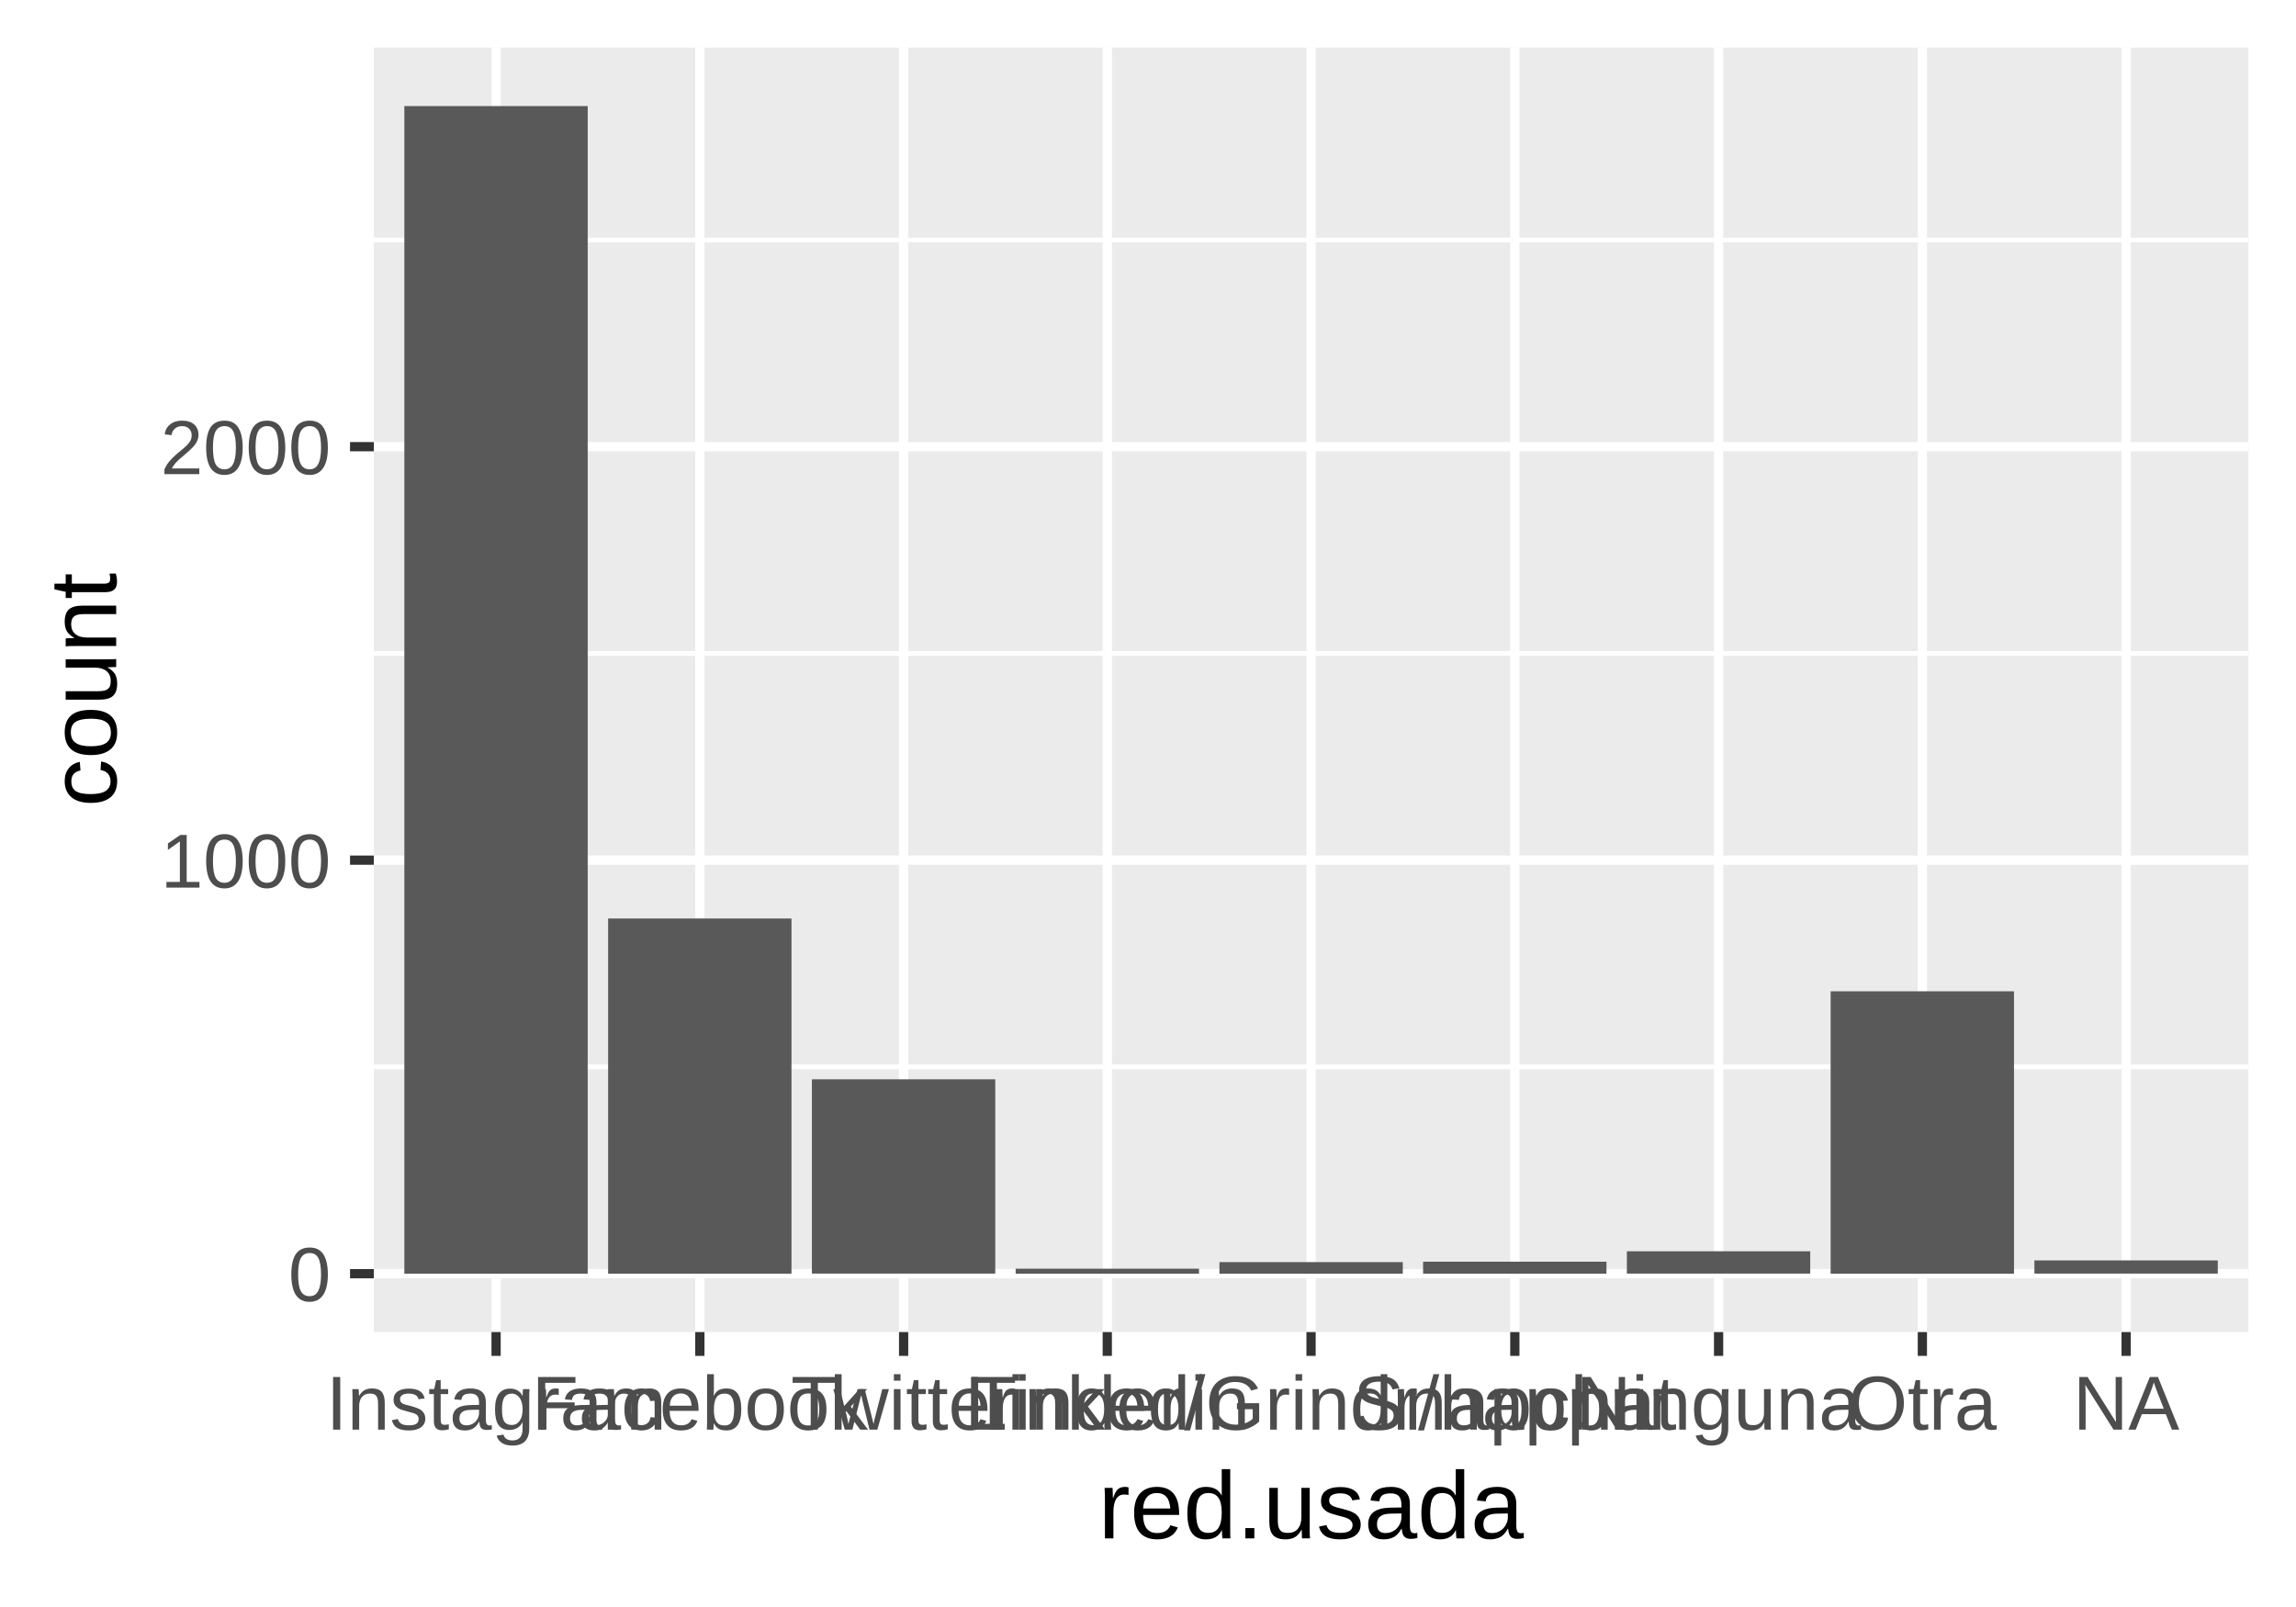
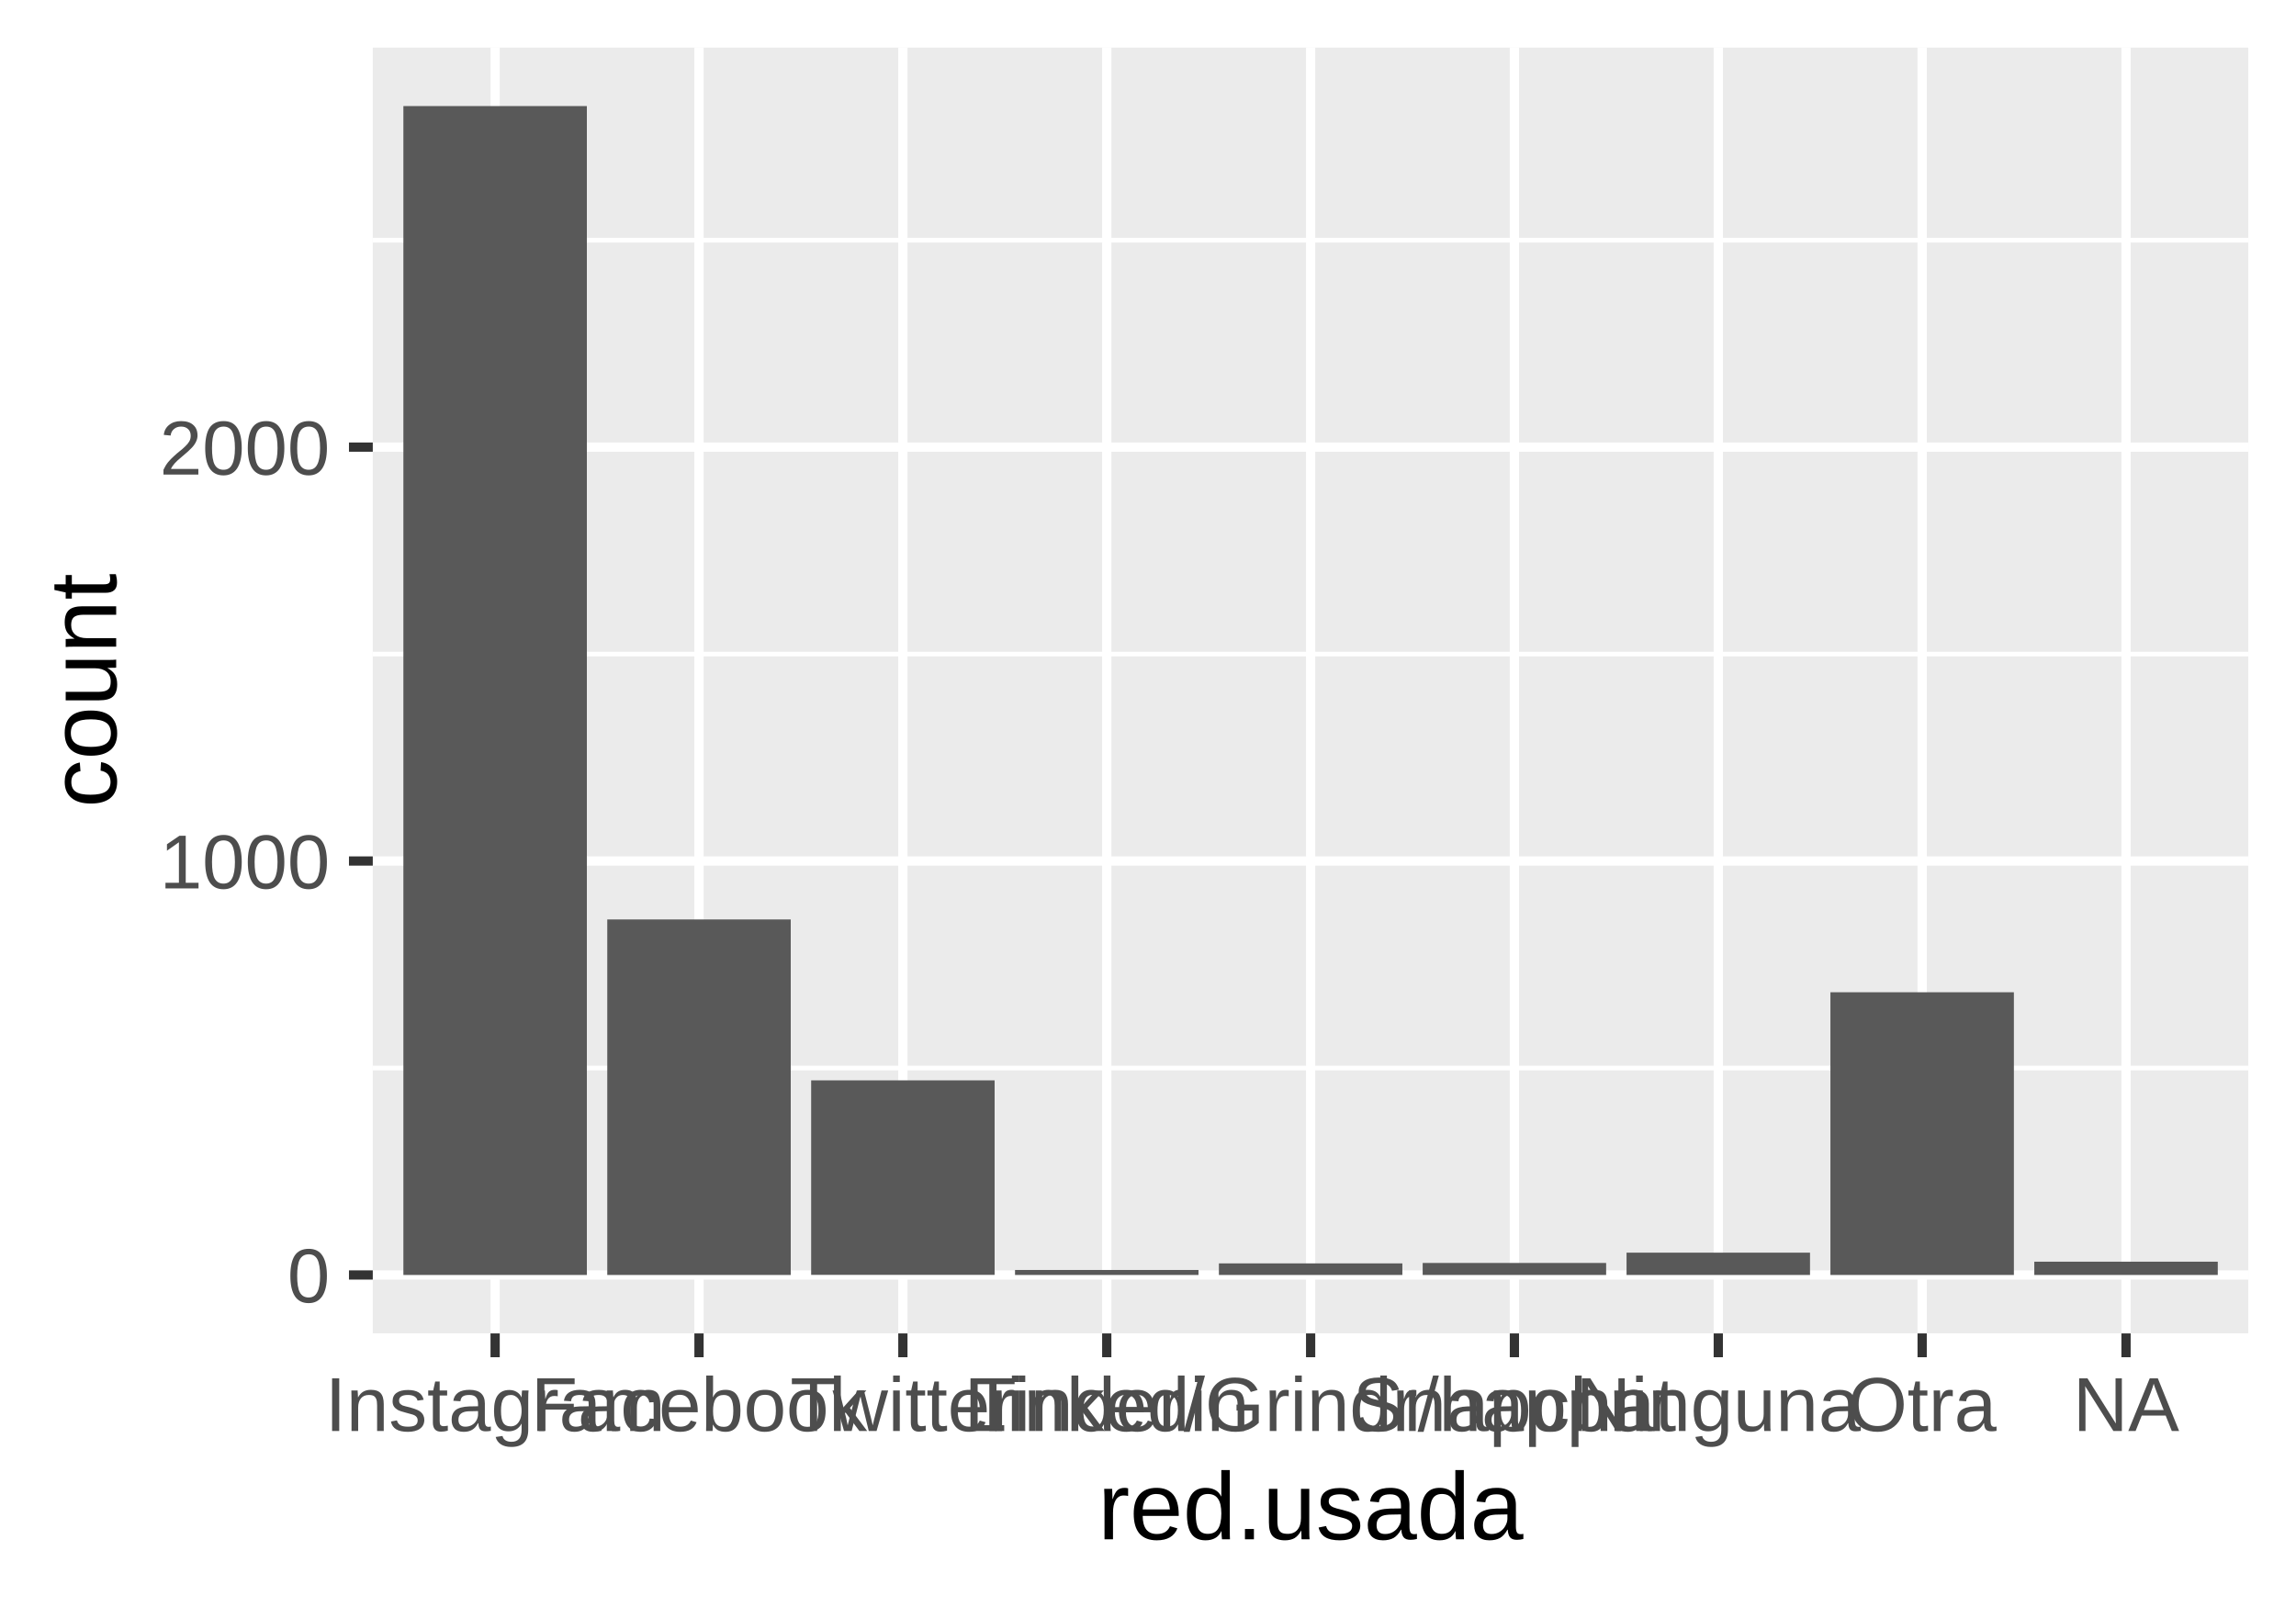
<svg xmlns="http://www.w3.org/2000/svg" class="svglite" width="216.00pt" height="151.20pt" viewBox="0 0 216.00 151.20">
  <defs>
    <style type="text/css">
    .svglite line, .svglite polyline, .svglite polygon, .svglite path, .svglite rect, .svglite circle {
      fill: none;
      stroke: #000000;
      stroke-linecap: round;
      stroke-linejoin: round;
      stroke-miterlimit: 10.00;
    }
    .svglite text {
      white-space: pre;
    }
  </style>
  </defs>
  <rect width="100%" height="100%" style="stroke: none; fill: #FFFFFF;" />
  <defs>
    <clipPath id="cpMC4wMHwyMTYuMDB8MC4wMHwxNTEuMjA=">
      <rect x="0.00" y="0.00" width="216.00" height="151.20" />
    </clipPath>
  </defs>
  <g clip-path="url(#cpMC4wMHwyMTYuMDB8MC4wMHwxNTEuMjA=)">
-     <rect x="0.00" y="0.00" width="216.00" height="151.20" style="stroke-width: 0.87; stroke: #FFFFFF; fill: #FFFFFF;" />
+     <rect x="0" y="0.00" width="216.00" height="151.20" style="stroke-width: 0.87; stroke: #FFFFFF; fill: #FFFFFF;" />
  </g>
  <defs>
-     <clipPath id="cpMzUuMTd8MjExLjUyfDQuNDh8MTI1LjMz">
-       <rect x="35.17" y="4.48" width="176.35" height="120.85" />
+     <clipPath id="cpMzUuMDd8MjExLjUyfDQuNDh8MTI1LjQ2">
+       <rect x="35.07" y="4.48" width="176.44" height="120.97" />
    </clipPath>
  </defs>
-   <g clip-path="url(#cpMzUuMTd8MjExLjUyfDQuNDh8MTI1LjMz)">
-     <rect x="35.17" y="4.48" width="176.35" height="120.85" style="stroke-width: 0.87; stroke: none; fill: #EBEBEB;" />
-     <polyline points="35.17,100.38 211.52,100.38 " style="stroke-width: 0.44; stroke: #FFFFFF; stroke-linecap: butt;" />
-     <polyline points="35.17,61.48 211.52,61.48 " style="stroke-width: 0.44; stroke: #FFFFFF; stroke-linecap: butt;" />
-     <polyline points="35.17,22.58 211.52,22.58 " style="stroke-width: 0.44; stroke: #FFFFFF; stroke-linecap: butt;" />
-     <polyline points="35.17,119.84 211.52,119.84 " style="stroke-width: 0.87; stroke: #FFFFFF; stroke-linecap: butt;" />
-     <polyline points="35.17,80.93 211.52,80.93 " style="stroke-width: 0.87; stroke: #FFFFFF; stroke-linecap: butt;" />
-     <polyline points="35.17,42.03 211.52,42.03 " style="stroke-width: 0.87; stroke: #FFFFFF; stroke-linecap: butt;" />
-     <polyline points="46.67,125.33 46.67,4.48 " style="stroke-width: 0.87; stroke: #FFFFFF; stroke-linecap: butt;" />
-     <polyline points="65.84,125.33 65.84,4.48 " style="stroke-width: 0.87; stroke: #FFFFFF; stroke-linecap: butt;" />
-     <polyline points="85.01,125.33 85.01,4.48 " style="stroke-width: 0.87; stroke: #FFFFFF; stroke-linecap: butt;" />
-     <polyline points="104.17,125.33 104.17,4.48 " style="stroke-width: 0.87; stroke: #FFFFFF; stroke-linecap: butt;" />
-     <polyline points="123.34,125.33 123.34,4.48 " style="stroke-width: 0.87; stroke: #FFFFFF; stroke-linecap: butt;" />
-     <polyline points="142.51,125.33 142.51,4.48 " style="stroke-width: 0.87; stroke: #FFFFFF; stroke-linecap: butt;" />
-     <polyline points="161.68,125.33 161.68,4.48 " style="stroke-width: 0.87; stroke: #FFFFFF; stroke-linecap: butt;" />
-     <polyline points="180.85,125.33 180.85,4.48 " style="stroke-width: 0.87; stroke: #FFFFFF; stroke-linecap: butt;" />
-     <polyline points="200.02,125.33 200.02,4.48 " style="stroke-width: 0.87; stroke: #FFFFFF; stroke-linecap: butt;" />
-     <rect x="38.04" y="9.98" width="17.25" height="109.86" style="stroke-width: 1.07; stroke: none; stroke-linecap: square; stroke-linejoin: miter; fill: #595959;" />
-     <rect x="57.21" y="86.42" width="17.25" height="33.42" style="stroke-width: 1.07; stroke: none; stroke-linecap: square; stroke-linejoin: miter; fill: #595959;" />
-     <rect x="76.38" y="101.55" width="17.25" height="18.28" style="stroke-width: 1.07; stroke: none; stroke-linecap: square; stroke-linejoin: miter; fill: #595959;" />
-     <rect x="95.55" y="119.37" width="17.25" height="0.47" style="stroke-width: 1.07; stroke: none; stroke-linecap: square; stroke-linejoin: miter; fill: #595959;" />
-     <rect x="114.72" y="118.75" width="17.25" height="1.09" style="stroke-width: 1.07; stroke: none; stroke-linecap: square; stroke-linejoin: miter; fill: #595959;" />
-     <rect x="133.88" y="118.71" width="17.25" height="1.13" style="stroke-width: 1.07; stroke: none; stroke-linecap: square; stroke-linejoin: miter; fill: #595959;" />
-     <rect x="153.05" y="117.73" width="17.25" height="2.10" style="stroke-width: 1.07; stroke: none; stroke-linecap: square; stroke-linejoin: miter; fill: #595959;" />
-     <rect x="172.22" y="93.27" width="17.25" height="26.57" style="stroke-width: 1.07; stroke: none; stroke-linecap: square; stroke-linejoin: miter; fill: #595959;" />
-     <rect x="191.39" y="118.59" width="17.25" height="1.24" style="stroke-width: 1.07; stroke: none; stroke-linecap: square; stroke-linejoin: miter; fill: #595959;" />
+   <g clip-path="url(#cpMzUuMDd8MjExLjUyfDQuNDh8MTI1LjQ2)">
+     <rect x="35.07" y="4.48" width="176.44" height="120.97" style="stroke-width: 0.87; stroke: none; fill: #EBEBEB;" />
+     <polyline points="35.07,100.49 211.52,100.49 " style="stroke-width: 0.44; stroke: #FFFFFF; stroke-linecap: butt;" />
+     <polyline points="35.07,61.54 211.52,61.54 " style="stroke-width: 0.44; stroke: #FFFFFF; stroke-linecap: butt;" />
+     <polyline points="35.07,22.60 211.52,22.60 " style="stroke-width: 0.44; stroke: #FFFFFF; stroke-linecap: butt;" />
+     <polyline points="35.07,119.96 211.52,119.96 " style="stroke-width: 0.87; stroke: #FFFFFF; stroke-linecap: butt;" />
+     <polyline points="35.07,81.01 211.52,81.01 " style="stroke-width: 0.87; stroke: #FFFFFF; stroke-linecap: butt;" />
+     <polyline points="35.07,42.07 211.52,42.07 " style="stroke-width: 0.87; stroke: #FFFFFF; stroke-linecap: butt;" />
+     <polyline points="46.58,125.46 46.58,4.48 " style="stroke-width: 0.87; stroke: #FFFFFF; stroke-linecap: butt;" />
+     <polyline points="65.76,125.46 65.76,4.48 " style="stroke-width: 0.87; stroke: #FFFFFF; stroke-linecap: butt;" />
+     <polyline points="84.94,125.46 84.94,4.48 " style="stroke-width: 0.87; stroke: #FFFFFF; stroke-linecap: butt;" />
+     <polyline points="104.12,125.46 104.12,4.48 " style="stroke-width: 0.87; stroke: #FFFFFF; stroke-linecap: butt;" />
+     <polyline points="123.30,125.46 123.30,4.48 " style="stroke-width: 0.87; stroke: #FFFFFF; stroke-linecap: butt;" />
+     <polyline points="142.47,125.46 142.47,4.48 " style="stroke-width: 0.87; stroke: #FFFFFF; stroke-linecap: butt;" />
+     <polyline points="161.65,125.46 161.65,4.48 " style="stroke-width: 0.87; stroke: #FFFFFF; stroke-linecap: butt;" />
+     <polyline points="180.83,125.46 180.83,4.48 " style="stroke-width: 0.87; stroke: #FFFFFF; stroke-linecap: butt;" />
+     <polyline points="200.01,125.46 200.01,4.48 " style="stroke-width: 0.87; stroke: #FFFFFF; stroke-linecap: butt;" />
+     <rect x="37.95" y="9.98" width="17.26" height="109.98" style="stroke-width: 1.07; stroke: none; stroke-linecap: butt; stroke-linejoin: miter; fill: #595959;" />
+     <rect x="57.13" y="86.51" width="17.26" height="33.45" style="stroke-width: 1.07; stroke: none; stroke-linecap: butt; stroke-linejoin: miter; fill: #595959;" />
+     <rect x="76.31" y="101.65" width="17.26" height="18.30" style="stroke-width: 1.07; stroke: none; stroke-linecap: butt; stroke-linejoin: miter; fill: #595959;" />
+     <rect x="95.49" y="119.49" width="17.26" height="0.47" style="stroke-width: 1.07; stroke: none; stroke-linecap: butt; stroke-linejoin: miter; fill: #595959;" />
+     <rect x="114.67" y="118.87" width="17.26" height="1.09" style="stroke-width: 1.07; stroke: none; stroke-linecap: butt; stroke-linejoin: miter; fill: #595959;" />
+     <rect x="133.84" y="118.83" width="17.26" height="1.13" style="stroke-width: 1.07; stroke: none; stroke-linecap: butt; stroke-linejoin: miter; fill: #595959;" />
+     <rect x="153.02" y="117.86" width="17.26" height="2.10" style="stroke-width: 1.07; stroke: none; stroke-linecap: butt; stroke-linejoin: miter; fill: #595959;" />
+     <rect x="172.20" y="93.36" width="17.26" height="26.60" style="stroke-width: 1.07; stroke: none; stroke-linecap: butt; stroke-linejoin: miter; fill: #595959;" />
+     <rect x="191.38" y="118.71" width="17.26" height="1.25" style="stroke-width: 1.07; stroke: none; stroke-linecap: butt; stroke-linejoin: miter; fill: #595959;" />
  </g>
  <g clip-path="url(#cpMC4wMHwyMTYuMDB8MC4wMHwxNTEuMjA=)">
-     <text x="31.13" y="122.41" text-anchor="end" style="font-size: 7.20px;fill: #4D4D4D; font-family: &quot;Arial&quot;;" textLength="4.00px" lengthAdjust="spacingAndGlyphs">0</text>
-     <text x="31.13" y="83.51" text-anchor="end" style="font-size: 7.20px;fill: #4D4D4D; font-family: &quot;Arial&quot;;" textLength="15.98px" lengthAdjust="spacingAndGlyphs">1000</text>
-     <text x="31.13" y="44.61" text-anchor="end" style="font-size: 7.20px;fill: #4D4D4D; font-family: &quot;Arial&quot;;" textLength="15.98px" lengthAdjust="spacingAndGlyphs">2000</text>
-     <polyline points="32.93,119.84 35.17,119.84 " style="stroke-width: 0.87; stroke: #333333; stroke-linecap: butt;" />
-     <polyline points="32.93,80.93 35.17,80.93 " style="stroke-width: 0.87; stroke: #333333; stroke-linecap: butt;" />
-     <polyline points="32.93,42.03 35.17,42.03 " style="stroke-width: 0.87; stroke: #333333; stroke-linecap: butt;" />
-     <polyline points="46.67,127.57 46.67,125.33 " style="stroke-width: 0.87; stroke: #333333; stroke-linecap: butt;" />
-     <polyline points="65.84,127.57 65.84,125.33 " style="stroke-width: 0.87; stroke: #333333; stroke-linecap: butt;" />
-     <polyline points="85.01,127.57 85.01,125.33 " style="stroke-width: 0.87; stroke: #333333; stroke-linecap: butt;" />
-     <polyline points="104.17,127.57 104.17,125.33 " style="stroke-width: 0.87; stroke: #333333; stroke-linecap: butt;" />
-     <polyline points="123.34,127.57 123.34,125.33 " style="stroke-width: 0.87; stroke: #333333; stroke-linecap: butt;" />
-     <polyline points="142.51,127.57 142.51,125.33 " style="stroke-width: 0.87; stroke: #333333; stroke-linecap: butt;" />
-     <polyline points="161.68,127.57 161.68,125.33 " style="stroke-width: 0.87; stroke: #333333; stroke-linecap: butt;" />
-     <polyline points="180.85,127.57 180.85,125.33 " style="stroke-width: 0.87; stroke: #333333; stroke-linecap: butt;" />
-     <polyline points="200.02,127.57 200.02,125.33 " style="stroke-width: 0.87; stroke: #333333; stroke-linecap: butt;" />
-     <text x="46.67" y="134.51" text-anchor="middle" style="font-size: 7.20px;fill: #4D4D4D; font-family: &quot;Arial&quot;;" textLength="31.94px" lengthAdjust="spacingAndGlyphs">Instagram</text>
-     <text x="65.84" y="134.51" text-anchor="middle" style="font-size: 7.20px;fill: #4D4D4D; font-family: &quot;Arial&quot;;" textLength="31.56px" lengthAdjust="spacingAndGlyphs">Facebook</text>
-     <text x="85.01" y="134.51" text-anchor="middle" style="font-size: 7.20px;fill: #4D4D4D; font-family: &quot;Arial&quot;;" textLength="21.16px" lengthAdjust="spacingAndGlyphs">Twitter</text>
-     <text x="104.17" y="134.51" text-anchor="middle" style="font-size: 7.20px;fill: #4D4D4D; font-family: &quot;Arial&quot;;" textLength="26.77px" lengthAdjust="spacingAndGlyphs">Linkedin</text>
-     <text x="123.34" y="134.51" text-anchor="middle" style="font-size: 7.20px;fill: #4D4D4D; font-family: &quot;Arial&quot;;" textLength="64.03px" lengthAdjust="spacingAndGlyphs">Tinder/Grindr/happn</text>
-     <text x="142.51" y="134.51" text-anchor="middle" style="font-size: 7.20px;fill: #4D4D4D; font-family: &quot;Arial&quot;;" textLength="30.36px" lengthAdjust="spacingAndGlyphs">Snapchat</text>
-     <text x="161.68" y="134.51" text-anchor="middle" style="font-size: 7.20px;fill: #4D4D4D; font-family: &quot;Arial&quot;;" textLength="26.77px" lengthAdjust="spacingAndGlyphs">Ninguna</text>
-     <text x="180.85" y="134.51" text-anchor="middle" style="font-size: 7.20px;fill: #4D4D4D; font-family: &quot;Arial&quot;;" textLength="13.97px" lengthAdjust="spacingAndGlyphs">Otra</text>
-     <text x="200.02" y="134.51" text-anchor="middle" style="font-size: 7.20px;fill: #4D4D4D; font-family: &quot;Arial&quot;;" textLength="9.99px" lengthAdjust="spacingAndGlyphs">NA</text>
-     <text x="123.34" y="144.74" text-anchor="middle" style="font-size: 9.00px; font-family: &quot;Arial&quot;;" textLength="40.02px" lengthAdjust="spacingAndGlyphs">red.usada</text>
-     <text transform="translate(10.93,64.91) rotate(-90)" text-anchor="middle" style="font-size: 9.00px; font-family: &quot;Arial&quot;;" textLength="22.01px" lengthAdjust="spacingAndGlyphs">count</text>
+     <text x="31.04" y="122.53" text-anchor="end" style="font-size: 7.20px;fill: #4D4D4D; font-family: &quot;Arial&quot;;" textLength="4.00px" lengthAdjust="spacingAndGlyphs">0</text>
+     <text x="31.04" y="83.59" text-anchor="end" style="font-size: 7.20px;fill: #4D4D4D; font-family: &quot;Arial&quot;;" textLength="15.98px" lengthAdjust="spacingAndGlyphs">1000</text>
+     <text x="31.04" y="44.65" text-anchor="end" style="font-size: 7.20px;fill: #4D4D4D; font-family: &quot;Arial&quot;;" textLength="15.98px" lengthAdjust="spacingAndGlyphs">2000</text>
+     <polyline points="32.83,119.96 35.07,119.96 " style="stroke-width: 0.87; stroke: #333333; stroke-linecap: butt;" />
+     <polyline points="32.83,81.01 35.07,81.01 " style="stroke-width: 0.87; stroke: #333333; stroke-linecap: butt;" />
+     <polyline points="32.83,42.07 35.07,42.07 " style="stroke-width: 0.87; stroke: #333333; stroke-linecap: butt;" />
+     <polyline points="46.58,127.70 46.58,125.46 " style="stroke-width: 0.87; stroke: #333333; stroke-linecap: butt;" />
+     <polyline points="65.76,127.70 65.76,125.46 " style="stroke-width: 0.87; stroke: #333333; stroke-linecap: butt;" />
+     <polyline points="84.94,127.70 84.94,125.46 " style="stroke-width: 0.87; stroke: #333333; stroke-linecap: butt;" />
+     <polyline points="104.12,127.70 104.12,125.46 " style="stroke-width: 0.87; stroke: #333333; stroke-linecap: butt;" />
+     <polyline points="123.30,127.70 123.30,125.46 " style="stroke-width: 0.87; stroke: #333333; stroke-linecap: butt;" />
+     <polyline points="142.47,127.70 142.47,125.46 " style="stroke-width: 0.87; stroke: #333333; stroke-linecap: butt;" />
+     <polyline points="161.65,127.70 161.65,125.46 " style="stroke-width: 0.87; stroke: #333333; stroke-linecap: butt;" />
+     <polyline points="180.83,127.70 180.83,125.46 " style="stroke-width: 0.87; stroke: #333333; stroke-linecap: butt;" />
+     <polyline points="200.01,127.70 200.01,125.46 " style="stroke-width: 0.87; stroke: #333333; stroke-linecap: butt;" />
+     <text x="46.58" y="134.64" text-anchor="middle" style="font-size: 7.20px;fill: #4D4D4D; font-family: &quot;Arial&quot;;" textLength="31.94px" lengthAdjust="spacingAndGlyphs">Instagram</text>
+     <text x="65.76" y="134.64" text-anchor="middle" style="font-size: 7.20px;fill: #4D4D4D; font-family: &quot;Arial&quot;;" textLength="31.56px" lengthAdjust="spacingAndGlyphs">Facebook</text>
+     <text x="84.94" y="134.64" text-anchor="middle" style="font-size: 7.20px;fill: #4D4D4D; font-family: &quot;Arial&quot;;" textLength="21.16px" lengthAdjust="spacingAndGlyphs">Twitter</text>
+     <text x="104.12" y="134.64" text-anchor="middle" style="font-size: 7.20px;fill: #4D4D4D; font-family: &quot;Arial&quot;;" textLength="26.77px" lengthAdjust="spacingAndGlyphs">Linkedin</text>
+     <text x="123.30" y="134.64" text-anchor="middle" style="font-size: 7.20px;fill: #4D4D4D; font-family: &quot;Arial&quot;;" textLength="64.03px" lengthAdjust="spacingAndGlyphs">Tinder/Grindr/happn</text>
+     <text x="142.47" y="134.64" text-anchor="middle" style="font-size: 7.20px;fill: #4D4D4D; font-family: &quot;Arial&quot;;" textLength="30.36px" lengthAdjust="spacingAndGlyphs">Snapchat</text>
+     <text x="161.65" y="134.64" text-anchor="middle" style="font-size: 7.20px;fill: #4D4D4D; font-family: &quot;Arial&quot;;" textLength="26.77px" lengthAdjust="spacingAndGlyphs">Ninguna</text>
+     <text x="180.83" y="134.64" text-anchor="middle" style="font-size: 7.20px;fill: #4D4D4D; font-family: &quot;Arial&quot;;" textLength="13.97px" lengthAdjust="spacingAndGlyphs">Otra</text>
+     <text x="200.01" y="134.64" text-anchor="middle" style="font-size: 7.20px;fill: #4D4D4D; font-family: &quot;Arial&quot;;" textLength="9.99px" lengthAdjust="spacingAndGlyphs">NA</text>
+     <text x="123.30" y="144.83" text-anchor="middle" style="font-size: 9.00px; font-family: &quot;Arial&quot;;" textLength="40.02px" lengthAdjust="spacingAndGlyphs">red.usada</text>
+     <text transform="translate(10.93,64.97) rotate(-90)" text-anchor="middle" style="font-size: 9.00px; font-family: &quot;Arial&quot;;" textLength="22.01px" lengthAdjust="spacingAndGlyphs">count</text>
  </g>
</svg>
